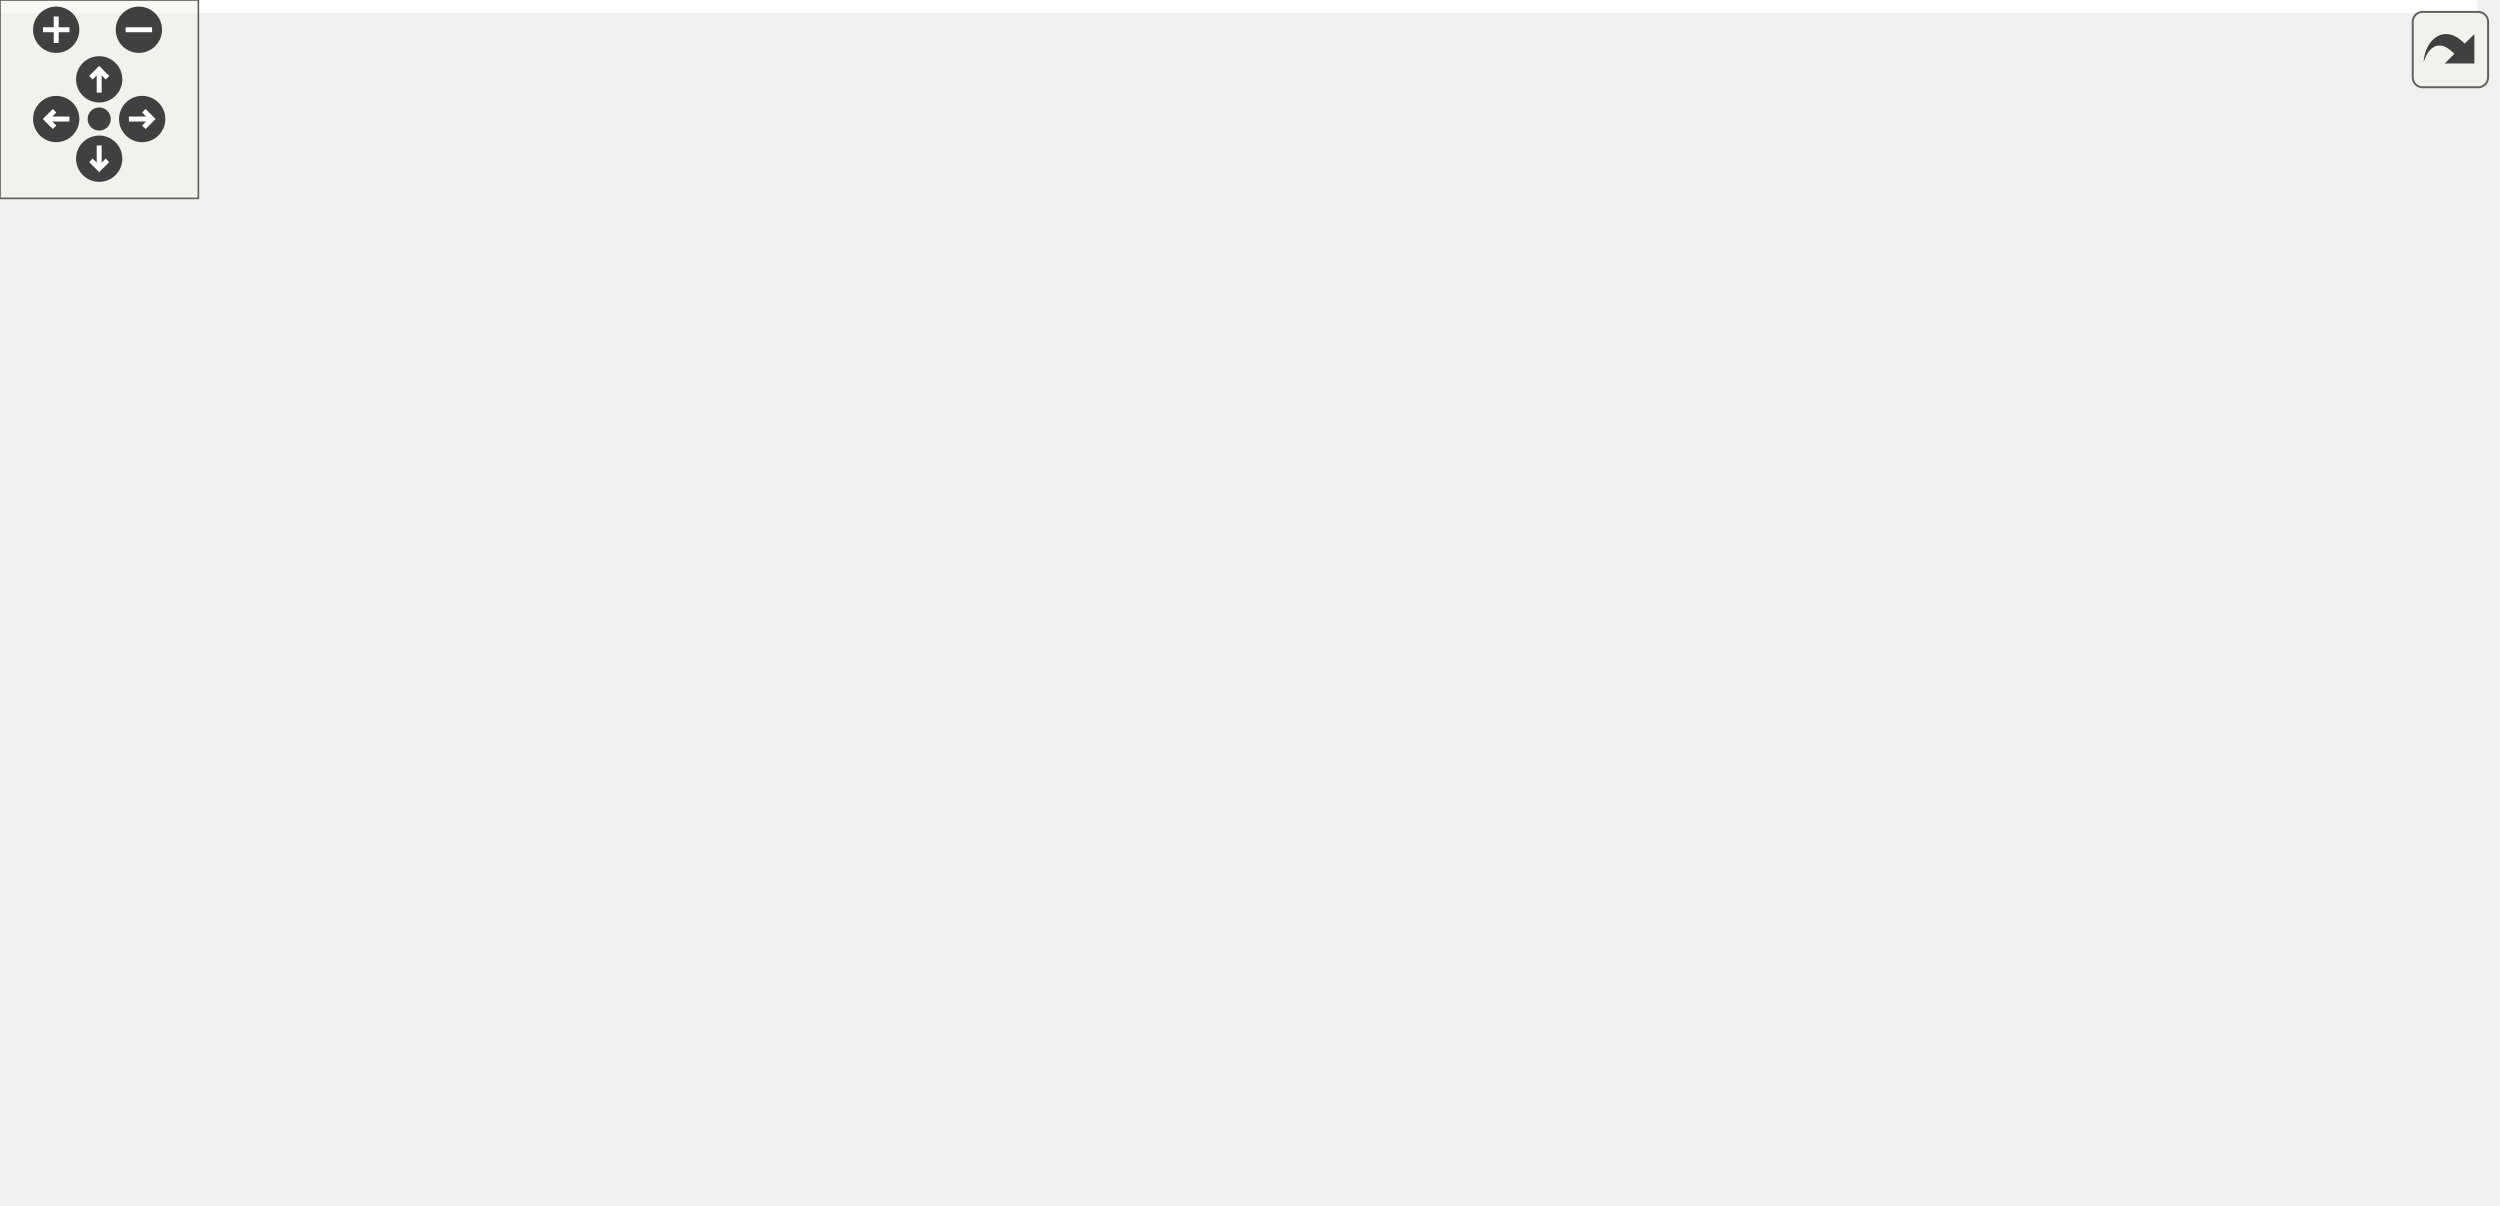
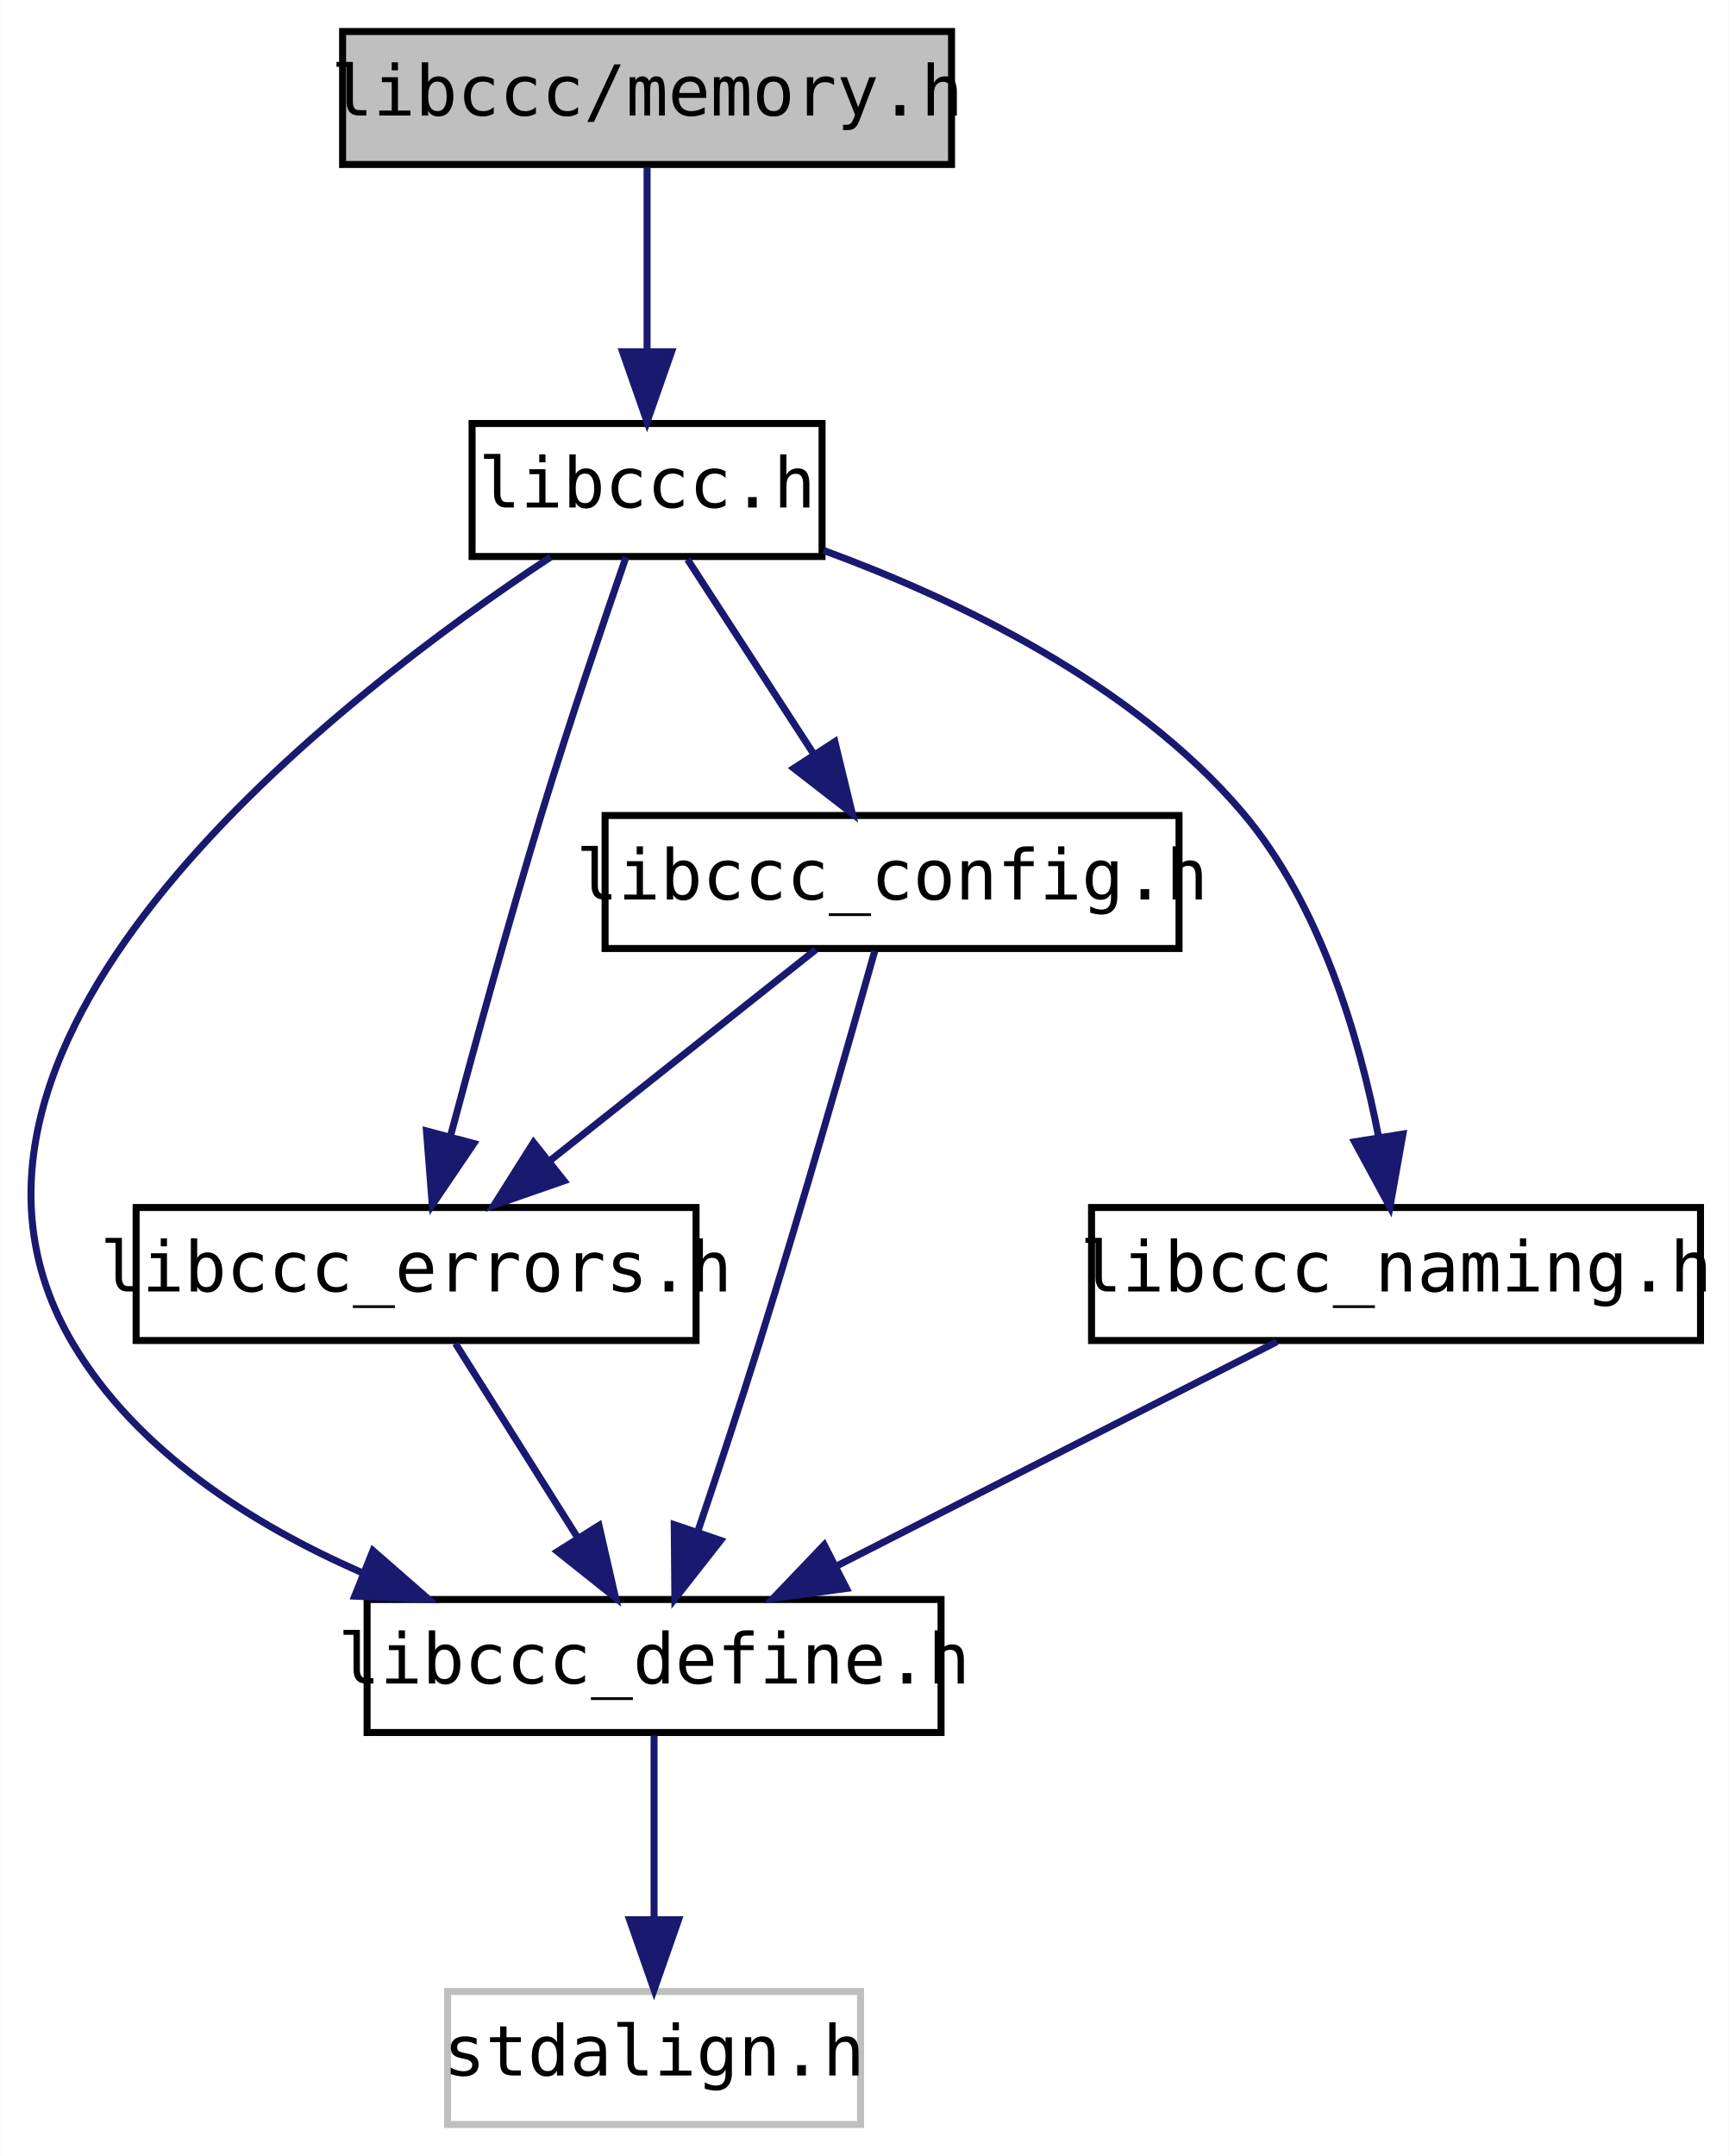
- <svg xmlns="http://www.w3.org/2000/svg" xmlns:xlink="http://www.w3.org/1999/xlink" id="main" version="1.1" xml:space="preserve">
-   <style type="text/css">
- .edge:hover path { stroke: red; }
- .edge:hover polygon { stroke: red; fill: red; }
- </style>
-   <defs>
-     <circle id="rim" cx="0" cy="0" r="7" />
-     <circle id="rim2" cx="0" cy="0" r="3.5" />
-     <g id="zoomPlus">
-       <use xlink:href="#rim" fill="#404040">
-         <set attributeName="fill" to="#808080" begin="zoomplus.mouseover" end="zoomplus.mouseout" />
-       </use>
-       <path d="M-4,0h8M0,-4v8" fill="none" stroke="white" stroke-width="1.5" pointer-events="none" />
-     </g>
-     <g id="zoomMin">
-       <use xlink:href="#rim" fill="#404040">
-         <set attributeName="fill" to="#808080" begin="zoomminus.mouseover" end="zoomminus.mouseout" />
-       </use>
-       <path d="M-4,0h8" fill="none" stroke="white" stroke-width="1.5" pointer-events="none" />
-     </g>
-     <g id="dirArrow">
-       <path fill="none" stroke="white" stroke-width="1.5" d="M0,-3.0v7 M-2.5,-0.5L0,-3.0L2.5,-0.5" />
-     </g>
-     <g id="resetDef">
-       <use xlink:href="#rim2" fill="#404040">
-         <set attributeName="fill" to="#808080" begin="reset.mouseover" end="reset.mouseout" />
-       </use>
-     </g>
-   </defs>
-   <svg id="graph" class="graph">
-     <g id="viewport">
-       <polygon fill="white" stroke="transparent" points="-4,4 -4,-304 749.37,-304 749.37,4 -4,4" />
-       <g id="node1" class="node">
-         <g id="a_node1">
-           <a xlink:title=" ">
-             <polygon fill="#bfbfbf" stroke="black" points="336.37,-280.5 336.37,-299.5 440.37,-299.5 440.37,-280.5 336.37,-280.5" />
-             <text text-anchor="middle" x="388.37" y="-287.5" font-family="Consolas" font-size="10.00">hdr/libccc/memory.h</text>
-           </a>
-         </g>
-       </g>
-       <g id="node2" class="node">
-         <g id="a_node2">
-           <a xlink:href="libccc_8h.html" target="_top" xlink:title=" ">
-             <polygon fill="white" stroke="black" points="363.37,-224.5 363.37,-243.5 413.37,-243.5 413.37,-224.5 363.37,-224.5" />
-             <text text-anchor="middle" x="388.37" y="-231.5" font-family="Consolas" font-size="10.00">libccc.h</text>
-           </a>
-         </g>
-       </g>
-       <g id="edge1" class="edge">
-         <path fill="none" stroke="midnightblue" d="M388.37,-280.08C388.37,-273.01 388.37,-262.86 388.37,-253.99" />
-         <polygon fill="midnightblue" stroke="midnightblue" points="391.87,-253.75 388.37,-243.75 384.87,-253.75 391.87,-253.75" />
-       </g>
-       <g id="node3" class="node">
-         <g id="a_node3">
-           <a xlink:href="libccc__define_8h.html" target="_top" xlink:title=" ">
-             <polygon fill="white" stroke="black" points="48.37,-56.5 48.37,-75.5 130.37,-75.5 130.37,-56.5 48.37,-56.5" />
-             <text text-anchor="middle" x="89.37" y="-63.5" font-family="Consolas" font-size="10.00">libccc_define.h</text>
-           </a>
-         </g>
-       </g>
-       <g id="edge2" class="edge">
-         <path fill="none" stroke="midnightblue" d="M362.97,-231.78C295.02,-228.17 110.64,-215.98 57.37,-188 21.36,-169.09 -14.44,-146.95 6.37,-112 15.47,-96.72 31.76,-86.31 47.51,-79.39" />
-         <polygon fill="midnightblue" stroke="midnightblue" points="49.2,-82.48 57.19,-75.51 46.6,-75.98 49.2,-82.48" />
-       </g>
-       <g id="node5" class="node">
-         <g id="a_node5">
-           <a xlink:href="libccc__errors_8h.html" target="_top" xlink:title=" ">
-             <polygon fill="white" stroke="black" points="15.37,-112.5 15.37,-131.5 95.37,-131.5 95.37,-112.5 15.37,-112.5" />
-             <text text-anchor="middle" x="55.37" y="-119.5" font-family="Consolas" font-size="10.00">libccc_errors.h</text>
-           </a>
-         </g>
-       </g>
-       <g id="edge4" class="edge">
-         <path fill="none" stroke="midnightblue" d="M362.89,-232.83C295.76,-231.88 116.31,-225.76 73.37,-188 60.34,-176.54 56.36,-156.56 55.33,-141.77" />
-         <polygon fill="midnightblue" stroke="midnightblue" points="58.82,-141.58 55,-131.7 51.82,-141.8 58.82,-141.58" />
-       </g>
-       <g id="node6" class="node">
-         <g id="a_node6">
-           <a xlink:href="libccc__config_8h.html" target="_top" xlink:title=" ">
-             <polygon fill="white" stroke="black" points="82.37,-168.5 82.37,-187.5 164.37,-187.5 164.37,-168.5 82.37,-168.5" />
-             <text text-anchor="middle" x="123.37" y="-175.5" font-family="Consolas" font-size="10.00">libccc_config.h</text>
-           </a>
-         </g>
-       </g>
-       <g id="edge6" class="edge">
-         <path fill="none" stroke="midnightblue" d="M362.96,-227.82C319.7,-219.01 230.94,-200.92 174.45,-189.41" />
-         <polygon fill="midnightblue" stroke="midnightblue" points="175.13,-185.98 164.64,-187.41 173.74,-192.84 175.13,-185.98" />
-       </g>
-       <g id="node7" class="node">
-         <g id="a_node7">
-           <a xlink:href="libccc__naming_8h.html" target="_top" xlink:title=" ">
-             <polygon fill="white" stroke="black" points="151.87,-112.5 151.87,-131.5 238.87,-131.5 238.87,-112.5 151.87,-112.5" />
-             <text text-anchor="middle" x="195.37" y="-119.5" font-family="Consolas" font-size="10.00">libccc_naming.h</text>
-           </a>
-         </g>
-       </g>
-       <g id="edge9" class="edge">
-         <path fill="none" stroke="midnightblue" d="M363.03,-229.78C319.35,-223.74 232.53,-209.32 211.37,-188 199.49,-176.02 195.93,-156.72 195.09,-142.26" />
-         <polygon fill="midnightblue" stroke="midnightblue" points="198.58,-141.86 194.88,-131.93 191.58,-142 198.58,-141.86" />
-       </g>
-       <g id="node8" class="node">
-         <g id="a_node8">
-           <a xlink:href="bool_8h.html" target="_top" xlink:title=" ">
-             <polygon fill="white" stroke="black" points="220.87,-168.5 220.87,-187.5 291.87,-187.5 291.87,-168.5 220.87,-168.5" />
-             <text text-anchor="middle" x="256.37" y="-175.5" font-family="Consolas" font-size="10.00">libccc/bool.h</text>
-           </a>
-         </g>
-       </g>
-       <g id="edge11" class="edge">
-         <path fill="none" stroke="midnightblue" d="M363.31,-224.8C339.85,-216.02 305.26,-201.98 281.72,-191.76" />
-         <polygon fill="midnightblue" stroke="midnightblue" points="282.94,-188.47 272.38,-187.64 280.11,-194.87 282.94,-188.47" />
-       </g>
-       <g id="node9" class="node">
-         <g id="a_node9">
-           <a xlink:href="char_8h.html" target="_top" xlink:title=" ">
-             <polygon fill="white" stroke="black" points="309.87,-168.5 309.87,-187.5 380.87,-187.5 380.87,-168.5 309.87,-168.5" />
-             <text text-anchor="middle" x="345.37" y="-175.5" font-family="Consolas" font-size="10.00">libccc/char.h</text>
-           </a>
-         </g>
-       </g>
-       <g id="edge13" class="edge">
-         <path fill="none" stroke="midnightblue" d="M376.1,-224.08C368.5,-216.53 359.32,-205.49 352.75,-196.23" />
-         <polygon fill="midnightblue" stroke="midnightblue" points="355.61,-194.21 347.21,-187.75 349.75,-198.04 355.61,-194.21" />
-       </g>
-       <g id="node13" class="node">
-         <g id="a_node13">
-           <a xlink:href="int_8h.html" target="_top" xlink:title=" ">
-             <polygon fill="white" stroke="black" points="399.37,-168.5 399.37,-187.5 463.37,-187.5 463.37,-168.5 399.37,-168.5" />
-             <text text-anchor="middle" x="431.37" y="-175.5" font-family="Consolas" font-size="10.00">libccc/int.h</text>
-           </a>
-         </g>
-       </g>
-       <g id="edge18" class="edge">
-         <path fill="none" stroke="midnightblue" d="M390.3,-224.08C394.91,-216.22 403.83,-204.57 412.33,-195.08" />
-         <polygon fill="midnightblue" stroke="midnightblue" points="414.94,-197.42 419.27,-187.75 409.85,-192.61 414.94,-197.42" />
-       </g>
-       <g id="node14" class="node">
-         <g id="a_node14">
-           <a xlink:href="fixed_8h.html" target="_top" xlink:title=" ">
-             <polygon fill="white" stroke="black" points="481.37,-168.5 481.37,-187.5 555.37,-187.5 555.37,-168.5 481.37,-168.5" />
-             <text text-anchor="middle" x="518.37" y="-175.5" font-family="Consolas" font-size="10.00">libccc/fixed.h</text>
-           </a>
-         </g>
-       </g>
-       <g id="edge21" class="edge">
-         <path fill="none" stroke="midnightblue" d="M403.88,-224.44C423.5,-215.48 457.38,-201.31 483.29,-191.18" />
-         <polygon fill="midnightblue" stroke="midnightblue" points="484.72,-194.38 492.79,-187.52 482.2,-187.85 484.72,-194.38" />
-       </g>
-       <g id="node15" class="node">
-         <g id="a_node15">
-           <a xlink:href="float_8h.html" target="_top" xlink:title=" ">
-             <polygon fill="white" stroke="black" points="573.37,-168.5 573.37,-187.5 645.37,-187.5 645.37,-168.5 573.37,-168.5" />
-             <text text-anchor="middle" x="609.37" y="-175.5" font-family="Consolas" font-size="10.00">libccc/float.h</text>
-           </a>
-         </g>
-       </g>
-       <g id="edge23" class="edge">
-         <path fill="none" stroke="midnightblue" d="M413.39,-225.72C449.76,-216.24 517.49,-199.65 563.07,-189" />
-         <polygon fill="midnightblue" stroke="midnightblue" points="564.06,-192.36 573.01,-186.69 562.48,-185.54 564.06,-192.36" />
-       </g>
-       <g id="node16" class="node">
-         <g id="a_node16">
-           <a xlink:href="pointer_8h.html" target="_top" xlink:title=" ">
-             <polygon fill="white" stroke="black" points="663.37,-168.5 663.37,-187.5 745.37,-187.5 745.37,-168.5 663.37,-168.5" />
-             <text text-anchor="middle" x="704.37" y="-175.5" font-family="Consolas" font-size="10.00">libccc/pointer.h</text>
-           </a>
-         </g>
-       </g>
-       <g id="edge25" class="edge">
-         <path fill="none" stroke="midnightblue" d="M413.48,-227.91C459.66,-219.68 560.24,-202.86 645.37,-188 647.97,-187.55 650.64,-187.08 653.35,-186.6" />
-         <polygon fill="midnightblue" stroke="midnightblue" points="654.01,-190.04 663.26,-184.86 652.8,-183.14 654.01,-190.04" />
-       </g>
-       <g id="node4" class="node">
-         <g id="a_node4">
-           <a xlink:title=" ">
-             <polygon fill="white" stroke="#bfbfbf" points="59.87,-0.5 59.87,-19.5 118.87,-19.5 118.87,-0.5 59.87,-0.5" />
-             <text text-anchor="middle" x="89.37" y="-7.5" font-family="Consolas" font-size="10.00">stdalign.h</text>
-           </a>
-         </g>
-       </g>
-       <g id="edge3" class="edge">
-         <path fill="none" stroke="midnightblue" d="M89.37,-56.08C89.37,-49.01 89.37,-38.86 89.37,-29.99" />
-         <polygon fill="midnightblue" stroke="midnightblue" points="92.87,-29.75 89.37,-19.75 85.87,-29.75 92.87,-29.75" />
-       </g>
-       <g id="edge5" class="edge">
-         <path fill="none" stroke="midnightblue" d="M60.99,-112.08C65.74,-104.53 72.69,-93.49 78.52,-84.23" />
-         <polygon fill="midnightblue" stroke="midnightblue" points="81.49,-86.08 83.86,-75.75 75.57,-82.35 81.49,-86.08" />
-       </g>
-       <g id="edge7" class="edge">
-         <path fill="none" stroke="midnightblue" d="M120.89,-168.14C117.36,-155.6 110.62,-131.97 104.37,-112 101.6,-103.15 98.37,-93.37 95.61,-85.2" />
-         <polygon fill="midnightblue" stroke="midnightblue" points="98.88,-83.94 92.34,-75.6 92.25,-86.19 98.88,-83.94" />
-       </g>
-       <g id="edge8" class="edge">
-         <path fill="none" stroke="midnightblue" d="M112.45,-168.32C102.2,-160.18 86.65,-147.84 74.37,-138.09" />
-         <polygon fill="midnightblue" stroke="midnightblue" points="76.5,-135.31 66.49,-131.83 72.15,-140.79 76.5,-135.31" />
-       </g>
-       <g id="edge10" class="edge">
-         <path fill="none" stroke="midnightblue" d="M178.34,-112.32C161.34,-103.66 134.99,-90.24 115.38,-80.25" />
-         <polygon fill="midnightblue" stroke="midnightblue" points="116.86,-77.08 106.36,-75.65 113.68,-83.31 116.86,-77.08" />
-       </g>
-       <g id="edge12" class="edge">
-         <path fill="none" stroke="midnightblue" d="M282.27,-187.52C305.8,-196.35 340.04,-210.26 363.31,-220.37" />
-         <polygon fill="midnightblue" stroke="midnightblue" points="361.98,-223.61 372.54,-224.44 364.81,-217.2 361.98,-223.61" />
-       </g>
-       <g id="edge15" class="edge">
-         <path fill="none" stroke="midnightblue" d="M357.47,-187.75C365.05,-195.25 374.24,-206.27 380.85,-215.57" />
-         <polygon fill="midnightblue" stroke="midnightblue" points="378.02,-217.64 386.44,-224.08 383.88,-213.8 378.02,-217.64" />
-       </g>
-       <g id="node10" class="node">
-         <g id="a_node10">
-           <a xlink:title=" ">
-             <polygon fill="white" stroke="#bfbfbf" points="492.87,-112.5 492.87,-131.5 541.87,-131.5 541.87,-112.5 492.87,-112.5" />
-             <text text-anchor="middle" x="517.37" y="-119.5" font-family="Consolas" font-size="10.00">stdint.h</text>
-           </a>
-         </g>
-       </g>
-       <g id="edge14" class="edge">
-         <path fill="none" stroke="midnightblue" d="M372.62,-168.44C402.46,-159.08 450.35,-144.04 482.8,-133.85" />
-         <polygon fill="midnightblue" stroke="midnightblue" points="484.26,-137.06 492.75,-130.73 482.16,-130.39 484.26,-137.06" />
-       </g>
-       <g id="node11" class="node">
-         <g id="a_node11">
-           <a xlink:title=" ">
-             <polygon fill="white" stroke="#bfbfbf" points="381.87,-112.5 381.87,-131.5 474.87,-131.5 474.87,-112.5 381.87,-112.5" />
-             <text text-anchor="middle" x="428.37" y="-119.5" font-family="Consolas" font-size="10.00">libccc/text/ascii.h</text>
-           </a>
-         </g>
-       </g>
-       <g id="edge16" class="edge">
-         <path fill="none" stroke="midnightblue" d="M358.71,-168.32C371.53,-159.98 391.16,-147.21 406.31,-137.35" />
-         <polygon fill="midnightblue" stroke="midnightblue" points="408.59,-140.04 415.07,-131.65 404.78,-134.17 408.59,-140.04" />
-       </g>
-       <g id="node12" class="node">
-         <g id="a_node12">
-           <a xlink:title=" ">
-             <polygon fill="white" stroke="#bfbfbf" points="256.87,-112.5 256.87,-131.5 363.87,-131.5 363.87,-112.5 256.87,-112.5" />
-             <text text-anchor="middle" x="310.37" y="-119.5" font-family="Consolas" font-size="10.00">libccc/text/unicode.h</text>
-           </a>
-         </g>
-       </g>
-       <g id="edge17" class="edge">
-         <path fill="none" stroke="midnightblue" d="M339.59,-168.08C334.7,-160.53 327.54,-149.49 321.54,-140.23" />
-         <polygon fill="midnightblue" stroke="midnightblue" points="324.42,-138.24 316.04,-131.75 318.54,-142.05 324.42,-138.24" />
-       </g>
-       <g id="edge20" class="edge">
-         <path fill="none" stroke="midnightblue" d="M429.53,-187.75C424.99,-195.56 416.1,-207.2 407.59,-216.72" />
-         <polygon fill="midnightblue" stroke="midnightblue" points="404.96,-214.41 400.64,-224.08 410.05,-219.21 404.96,-214.41" />
-       </g>
-       <g id="edge19" class="edge">
-         <path fill="none" stroke="midnightblue" d="M445.19,-168.32C458.6,-159.9 479.19,-146.97 494.96,-137.07" />
-         <polygon fill="midnightblue" stroke="midnightblue" points="496.98,-139.94 503.59,-131.65 493.26,-134.01 496.98,-139.94" />
-       </g>
-       <g id="edge22" class="edge">
-         <path fill="none" stroke="midnightblue" d="M502.77,-187.6C483.01,-196.62 448.87,-210.89 422.93,-221.02" />
-         <polygon fill="midnightblue" stroke="midnightblue" points="421.51,-217.82 413.43,-224.68 424.02,-224.35 421.51,-217.82" />
-       </g>
-       <g id="edge24" class="edge">
-         <path fill="none" stroke="midnightblue" d="M579.64,-187.5C539.05,-197.99 466.77,-215.63 423.54,-225.58" />
-         <polygon fill="midnightblue" stroke="midnightblue" points="422.71,-222.18 413.74,-227.82 424.27,-229.01 422.71,-222.18" />
-       </g>
-       <g id="edge28" class="edge">
-         <path fill="none" stroke="midnightblue" d="M666,-187.54C665.12,-187.69 664.24,-187.85 663.37,-188 577.69,-202.96 476.34,-219.9 423.71,-228.07" />
-         <polygon fill="midnightblue" stroke="midnightblue" points="422.9,-224.65 413.54,-229.63 423.96,-231.57 422.9,-224.65" />
-       </g>
-       <g id="edge27" class="edge">
-         <path fill="none" stroke="midnightblue" d="M674.74,-168.44C641.37,-158.81 587.21,-143.17 551.94,-132.98" />
-         <polygon fill="midnightblue" stroke="midnightblue" points="552.66,-129.55 542.09,-130.14 550.72,-136.27 552.66,-129.55" />
-       </g>
-       <g id="node17" class="node">
-         <g id="a_node17">
-           <a xlink:title=" ">
-             <polygon fill="white" stroke="#bfbfbf" points="678.37,-112.5 678.37,-131.5 730.37,-131.5 730.37,-112.5 678.37,-112.5" />
-             <text text-anchor="middle" x="704.37" y="-119.5" font-family="Consolas" font-size="10.00">stddef.h</text>
-           </a>
-         </g>
-       </g>
-       <g id="edge26" class="edge">
-         <path fill="none" stroke="midnightblue" d="M704.37,-168.08C704.37,-161.01 704.37,-150.86 704.37,-141.99" />
-         <polygon fill="midnightblue" stroke="midnightblue" points="707.87,-141.75 704.37,-131.75 700.87,-141.75 707.87,-141.75" />
+ <svg xmlns="http://www.w3.org/2000/svg" xmlns:xlink="http://www.w3.org/1999/xlink" width="247pt" height="308pt" viewBox="0.00 0.00 246.89 308.00">
+   <g id="graph0" class="graph" transform="scale(1 1) rotate(0) translate(4 304)">
+     <polygon fill="white" stroke="transparent" points="-4,4 -4,-304 242.89,-304 242.89,4 -4,4" />
+     <g id="node1" class="node">
+       <g id="a_node1">
+         <a xlink:title=" ">
+           <polygon fill="#bfbfbf" stroke="black" points="44.89,-280.5 44.89,-299.5 131.89,-299.5 131.89,-280.5 44.89,-280.5" />
+           <text text-anchor="middle" x="88.39" y="-287.5" font-family="Consolas" font-size="10.00">libccc/memory.h</text>
+         </a>
      </g>
    </g>
-   </svg>
-   <g id="navigator" transform="translate(0 0)" fill="#404254">
-     <rect fill="#f2f5e9" fill-opacity="0.5" stroke="#606060" stroke-width=".5" x="0" y="0" width="60" height="60" />
-     <use id="zoomplus" xlink:href="#zoomPlus" x="17" y="9" />
-     <use id="zoomminus" xlink:href="#zoomMin" x="42" y="9" />
-     <use id="reset" xlink:href="#resetDef" x="30" y="36" />
-     <g id="arrowUp" xlink:href="#dirArrow" transform="translate(30 24)">
-       <use xlink:href="#rim" fill="#404040">
-         <set attributeName="fill" to="#808080" begin="arrowUp.mouseover" end="arrowUp.mouseout" />
-       </use>
-       <path fill="none" stroke="white" stroke-width="1.5" d="M0,-3.0v7 M-2.5,-0.5L0,-3.0L2.5,-0.5" />
+     <g id="node2" class="node">
+       <g id="a_node2">
+         <a xlink:href="libccc_8h.html" target="_top" xlink:title=" ">
+           <polygon fill="white" stroke="black" points="63.39,-224.5 63.39,-243.5 113.39,-243.5 113.39,-224.5 63.39,-224.5" />
+           <text text-anchor="middle" x="88.39" y="-231.5" font-family="Consolas" font-size="10.00">libccc.h</text>
+         </a>
+       </g>
    </g>
-     <g id="arrowRight" xlink:href="#dirArrow" transform="rotate(90) translate(36 -43)">
-       <use xlink:href="#rim" fill="#404040">
-         <set attributeName="fill" to="#808080" begin="arrowRight.mouseover" end="arrowRight.mouseout" />
-       </use>
-       <path fill="none" stroke="white" stroke-width="1.5" d="M0,-3.0v7 M-2.5,-0.5L0,-3.0L2.5,-0.5" />
+     <g id="edge1" class="edge">
+       <path fill="none" stroke="midnightblue" d="M88.39,-280.08C88.39,-273.01 88.39,-262.86 88.39,-253.99" />
+       <polygon fill="midnightblue" stroke="midnightblue" points="91.89,-253.75 88.39,-243.75 84.89,-253.75 91.89,-253.75" />
    </g>
-     <g id="arrowDown" xlink:href="#dirArrow" transform="rotate(180) translate(-30 -48)">
-       <use xlink:href="#rim" fill="#404040">
-         <set attributeName="fill" to="#808080" begin="arrowDown.mouseover" end="arrowDown.mouseout" />
-       </use>
-       <path fill="none" stroke="white" stroke-width="1.5" d="M0,-3.0v7 M-2.5,-0.5L0,-3.0L2.5,-0.5" />
+     <g id="node3" class="node">
+       <g id="a_node3">
+         <a xlink:href="libccc__define_8h.html" target="_top" xlink:title=" ">
+           <polygon fill="white" stroke="black" points="48.39,-56.5 48.39,-75.5 130.39,-75.5 130.39,-56.5 48.39,-56.5" />
+           <text text-anchor="middle" x="89.39" y="-63.5" font-family="Consolas" font-size="10.00">libccc_define.h</text>
+         </a>
+       </g>
    </g>
-     <g id="arrowLeft" xlink:href="#dirArrow" transform="rotate(270) translate(-36 17)">
-       <use xlink:href="#rim" fill="#404040">
-         <set attributeName="fill" to="#808080" begin="arrowLeft.mouseover" end="arrowLeft.mouseout" />
-       </use>
-       <path fill="none" stroke="white" stroke-width="1.5" d="M0,-3.0v7 M-2.5,-0.5L0,-3.0L2.5,-0.5" />
+     <g id="edge2" class="edge">
+       <path fill="none" stroke="midnightblue" d="M74.61,-224.42C45.08,-204.93 -19.57,-155.61 6.39,-112 15.49,-96.72 31.78,-86.31 47.54,-79.39" />
+       <polygon fill="midnightblue" stroke="midnightblue" points="49.23,-82.48 57.21,-75.51 46.62,-75.98 49.23,-82.48" />
+     </g>
+     <g id="node5" class="node">
+       <g id="a_node5">
+         <a xlink:href="libccc__errors_8h.html" target="_top" xlink:title=" ">
+           <polygon fill="white" stroke="black" points="15.39,-112.5 15.39,-131.5 95.39,-131.5 95.39,-112.5 15.39,-112.5" />
+           <text text-anchor="middle" x="55.39" y="-119.5" font-family="Consolas" font-size="10.00">libccc_errors.h</text>
+         </a>
+       </g>
+     </g>
+     <g id="edge4" class="edge">
+       <path fill="none" stroke="midnightblue" d="M85.38,-224.42C82.26,-215.39 77.28,-200.76 73.39,-188 68.64,-172.42 63.74,-154.59 60.26,-141.55" />
+       <polygon fill="midnightblue" stroke="midnightblue" points="63.64,-140.64 57.7,-131.87 56.87,-142.44 63.64,-140.64" />
+     </g>
+     <g id="node6" class="node">
+       <g id="a_node6">
+         <a xlink:href="libccc__config_8h.html" target="_top" xlink:title=" ">
+           <polygon fill="white" stroke="black" points="82.39,-168.5 82.39,-187.5 164.39,-187.5 164.39,-168.5 82.39,-168.5" />
+           <text text-anchor="middle" x="123.39" y="-175.5" font-family="Consolas" font-size="10.00">libccc_config.h</text>
+         </a>
+       </g>
+     </g>
+     <g id="edge6" class="edge">
+       <path fill="none" stroke="midnightblue" d="M94.17,-224.08C99.07,-216.53 106.22,-205.49 112.23,-196.23" />
+       <polygon fill="midnightblue" stroke="midnightblue" points="115.22,-198.05 117.72,-187.75 109.35,-194.24 115.22,-198.05" />
+     </g>
+     <g id="node7" class="node">
+       <g id="a_node7">
+         <a xlink:href="libccc__naming_8h.html" target="_top" xlink:title=" ">
+           <polygon fill="white" stroke="black" points="151.89,-112.5 151.89,-131.5 238.89,-131.5 238.89,-112.5 151.89,-112.5" />
+           <text text-anchor="middle" x="195.39" y="-119.5" font-family="Consolas" font-size="10.00">libccc_naming.h</text>
+         </a>
+       </g>
+     </g>
+     <g id="edge9" class="edge">
+       <path fill="none" stroke="midnightblue" d="M113.63,-225.36C132.52,-218.43 157.7,-206.44 173.39,-188 184.6,-174.83 190.17,-155.69 192.9,-141.59" />
+       <polygon fill="midnightblue" stroke="midnightblue" points="196.38,-142 194.52,-131.57 189.47,-140.88 196.38,-142" />
+     </g>
+     <g id="node4" class="node">
+       <g id="a_node4">
+         <a xlink:title=" ">
+           <polygon fill="white" stroke="#bfbfbf" points="59.89,-0.5 59.89,-19.5 118.89,-19.5 118.89,-0.5 59.89,-0.5" />
+           <text text-anchor="middle" x="89.39" y="-7.5" font-family="Consolas" font-size="10.00">stdalign.h</text>
+         </a>
+       </g>
+     </g>
+     <g id="edge3" class="edge">
+       <path fill="none" stroke="midnightblue" d="M89.39,-56.08C89.39,-49.01 89.39,-38.86 89.39,-29.99" />
+       <polygon fill="midnightblue" stroke="midnightblue" points="92.89,-29.75 89.39,-19.75 85.89,-29.75 92.89,-29.75" />
+     </g>
+     <g id="edge5" class="edge">
+       <path fill="none" stroke="midnightblue" d="M61.01,-112.08C65.76,-104.53 72.71,-93.49 78.54,-84.23" />
+       <polygon fill="midnightblue" stroke="midnightblue" points="81.52,-86.08 83.88,-75.75 75.59,-82.35 81.52,-86.08" />
+     </g>
+     <g id="edge7" class="edge">
+       <path fill="none" stroke="midnightblue" d="M120.92,-168.14C117.38,-155.6 110.64,-131.97 104.39,-112 101.62,-103.15 98.39,-93.37 95.63,-85.2" />
+       <polygon fill="midnightblue" stroke="midnightblue" points="98.9,-83.94 92.36,-75.6 92.27,-86.19 98.9,-83.94" />
+     </g>
+     <g id="edge8" class="edge">
+       <path fill="none" stroke="midnightblue" d="M112.47,-168.32C102.22,-160.18 86.67,-147.84 74.39,-138.09" />
+       <polygon fill="midnightblue" stroke="midnightblue" points="76.53,-135.31 66.52,-131.83 72.17,-140.79 76.53,-135.31" />
+     </g>
+     <g id="edge10" class="edge">
+       <path fill="none" stroke="midnightblue" d="M178.36,-112.32C161.36,-103.66 135.02,-90.24 115.4,-80.25" />
+       <polygon fill="midnightblue" stroke="midnightblue" points="116.88,-77.08 106.38,-75.65 113.7,-83.31 116.88,-77.08" />
    </g>
  </g>
-   <svg viewBox="0 0 15 15" width="100%" height="30px" preserveAspectRatio="xMaxYMin meet">
-     <g id="arrow_out" transform="scale(0.3 0.3)">
-       <a xlink:href="memory_8h__incl_org.svg" target="_base">
-         <rect id="button" ry="5" rx="5" y="6" x="6" height="38" width="38" fill="#f2f5e9" fill-opacity="0.5" stroke="#606060" stroke-width="1.0" />
-         <path id="arrow" d="M 11.5,31.437 C 11.94,20.098 22.043,11.323 32.159,21.979 L 37.069,17.246 C 37.069,17.246 37.088,32 37.088,32 L 22.16,31.978 C 22.16,31.978 26.998,27.14 26.998,27.14 C 18.529,18.264 13.292,25.23 11.5,31.437 z" style="fill:#404040;" />
-       </a>
-     </g>
-   </svg>
</svg>
